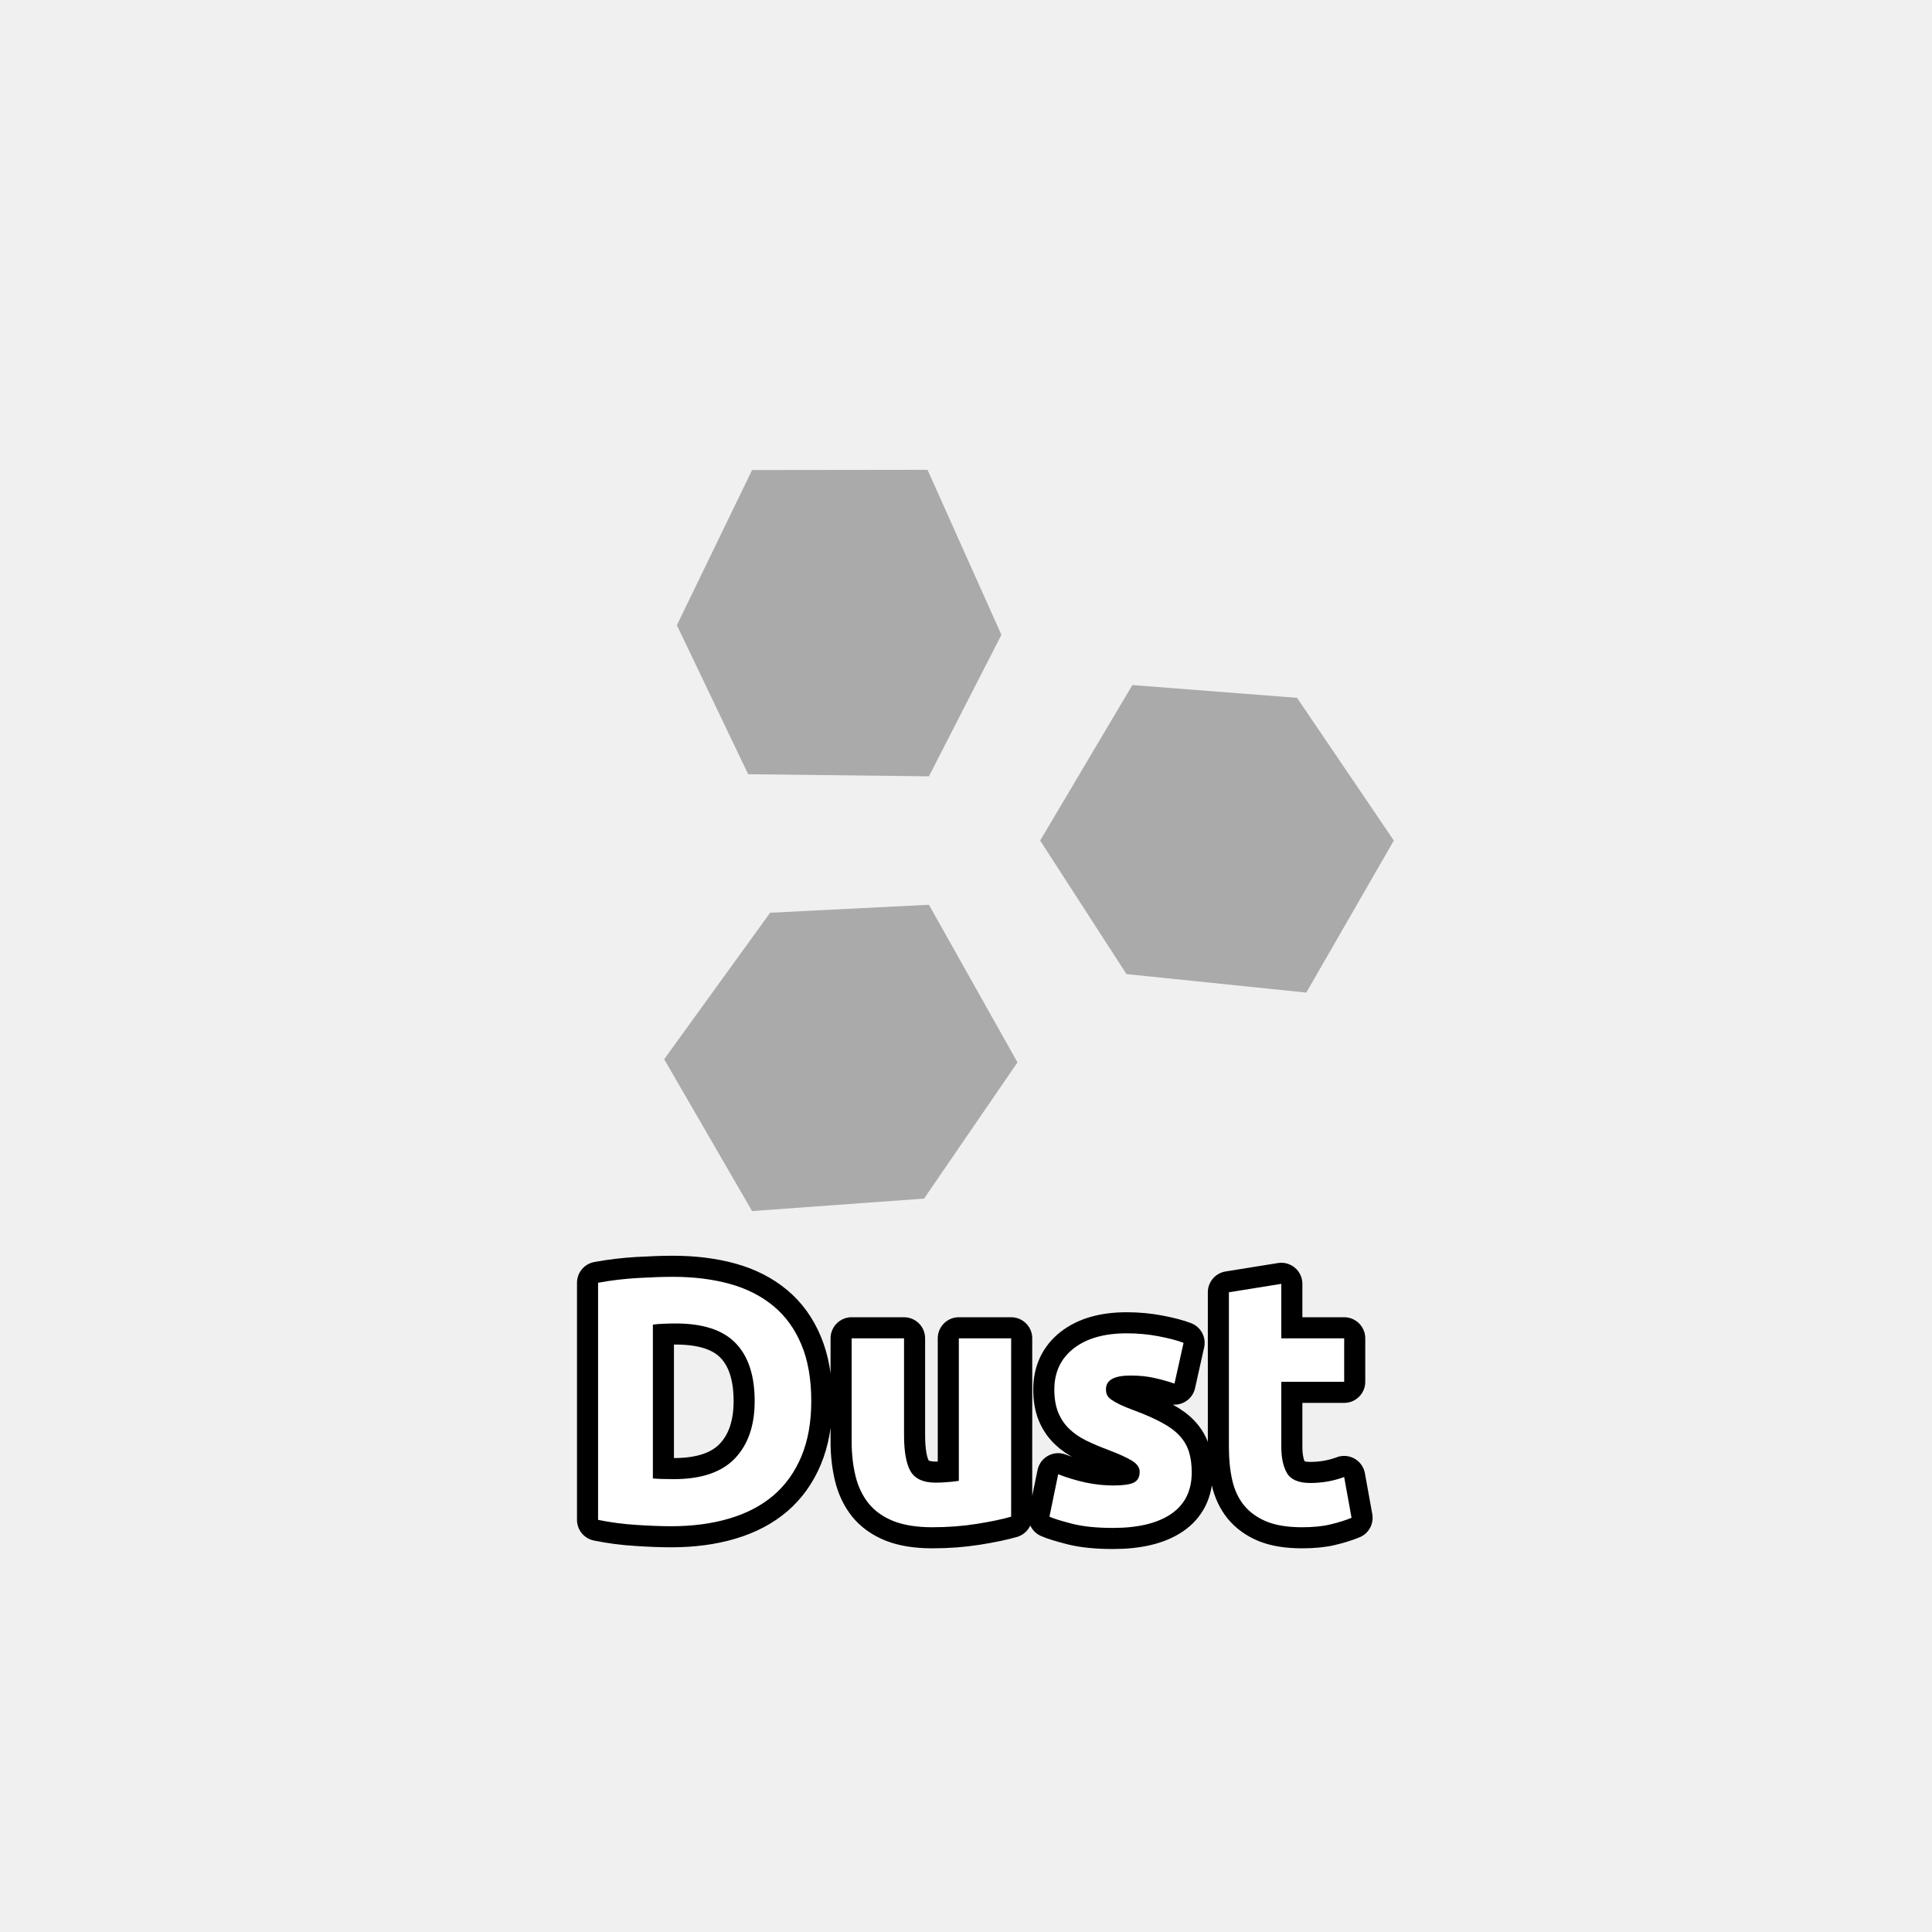
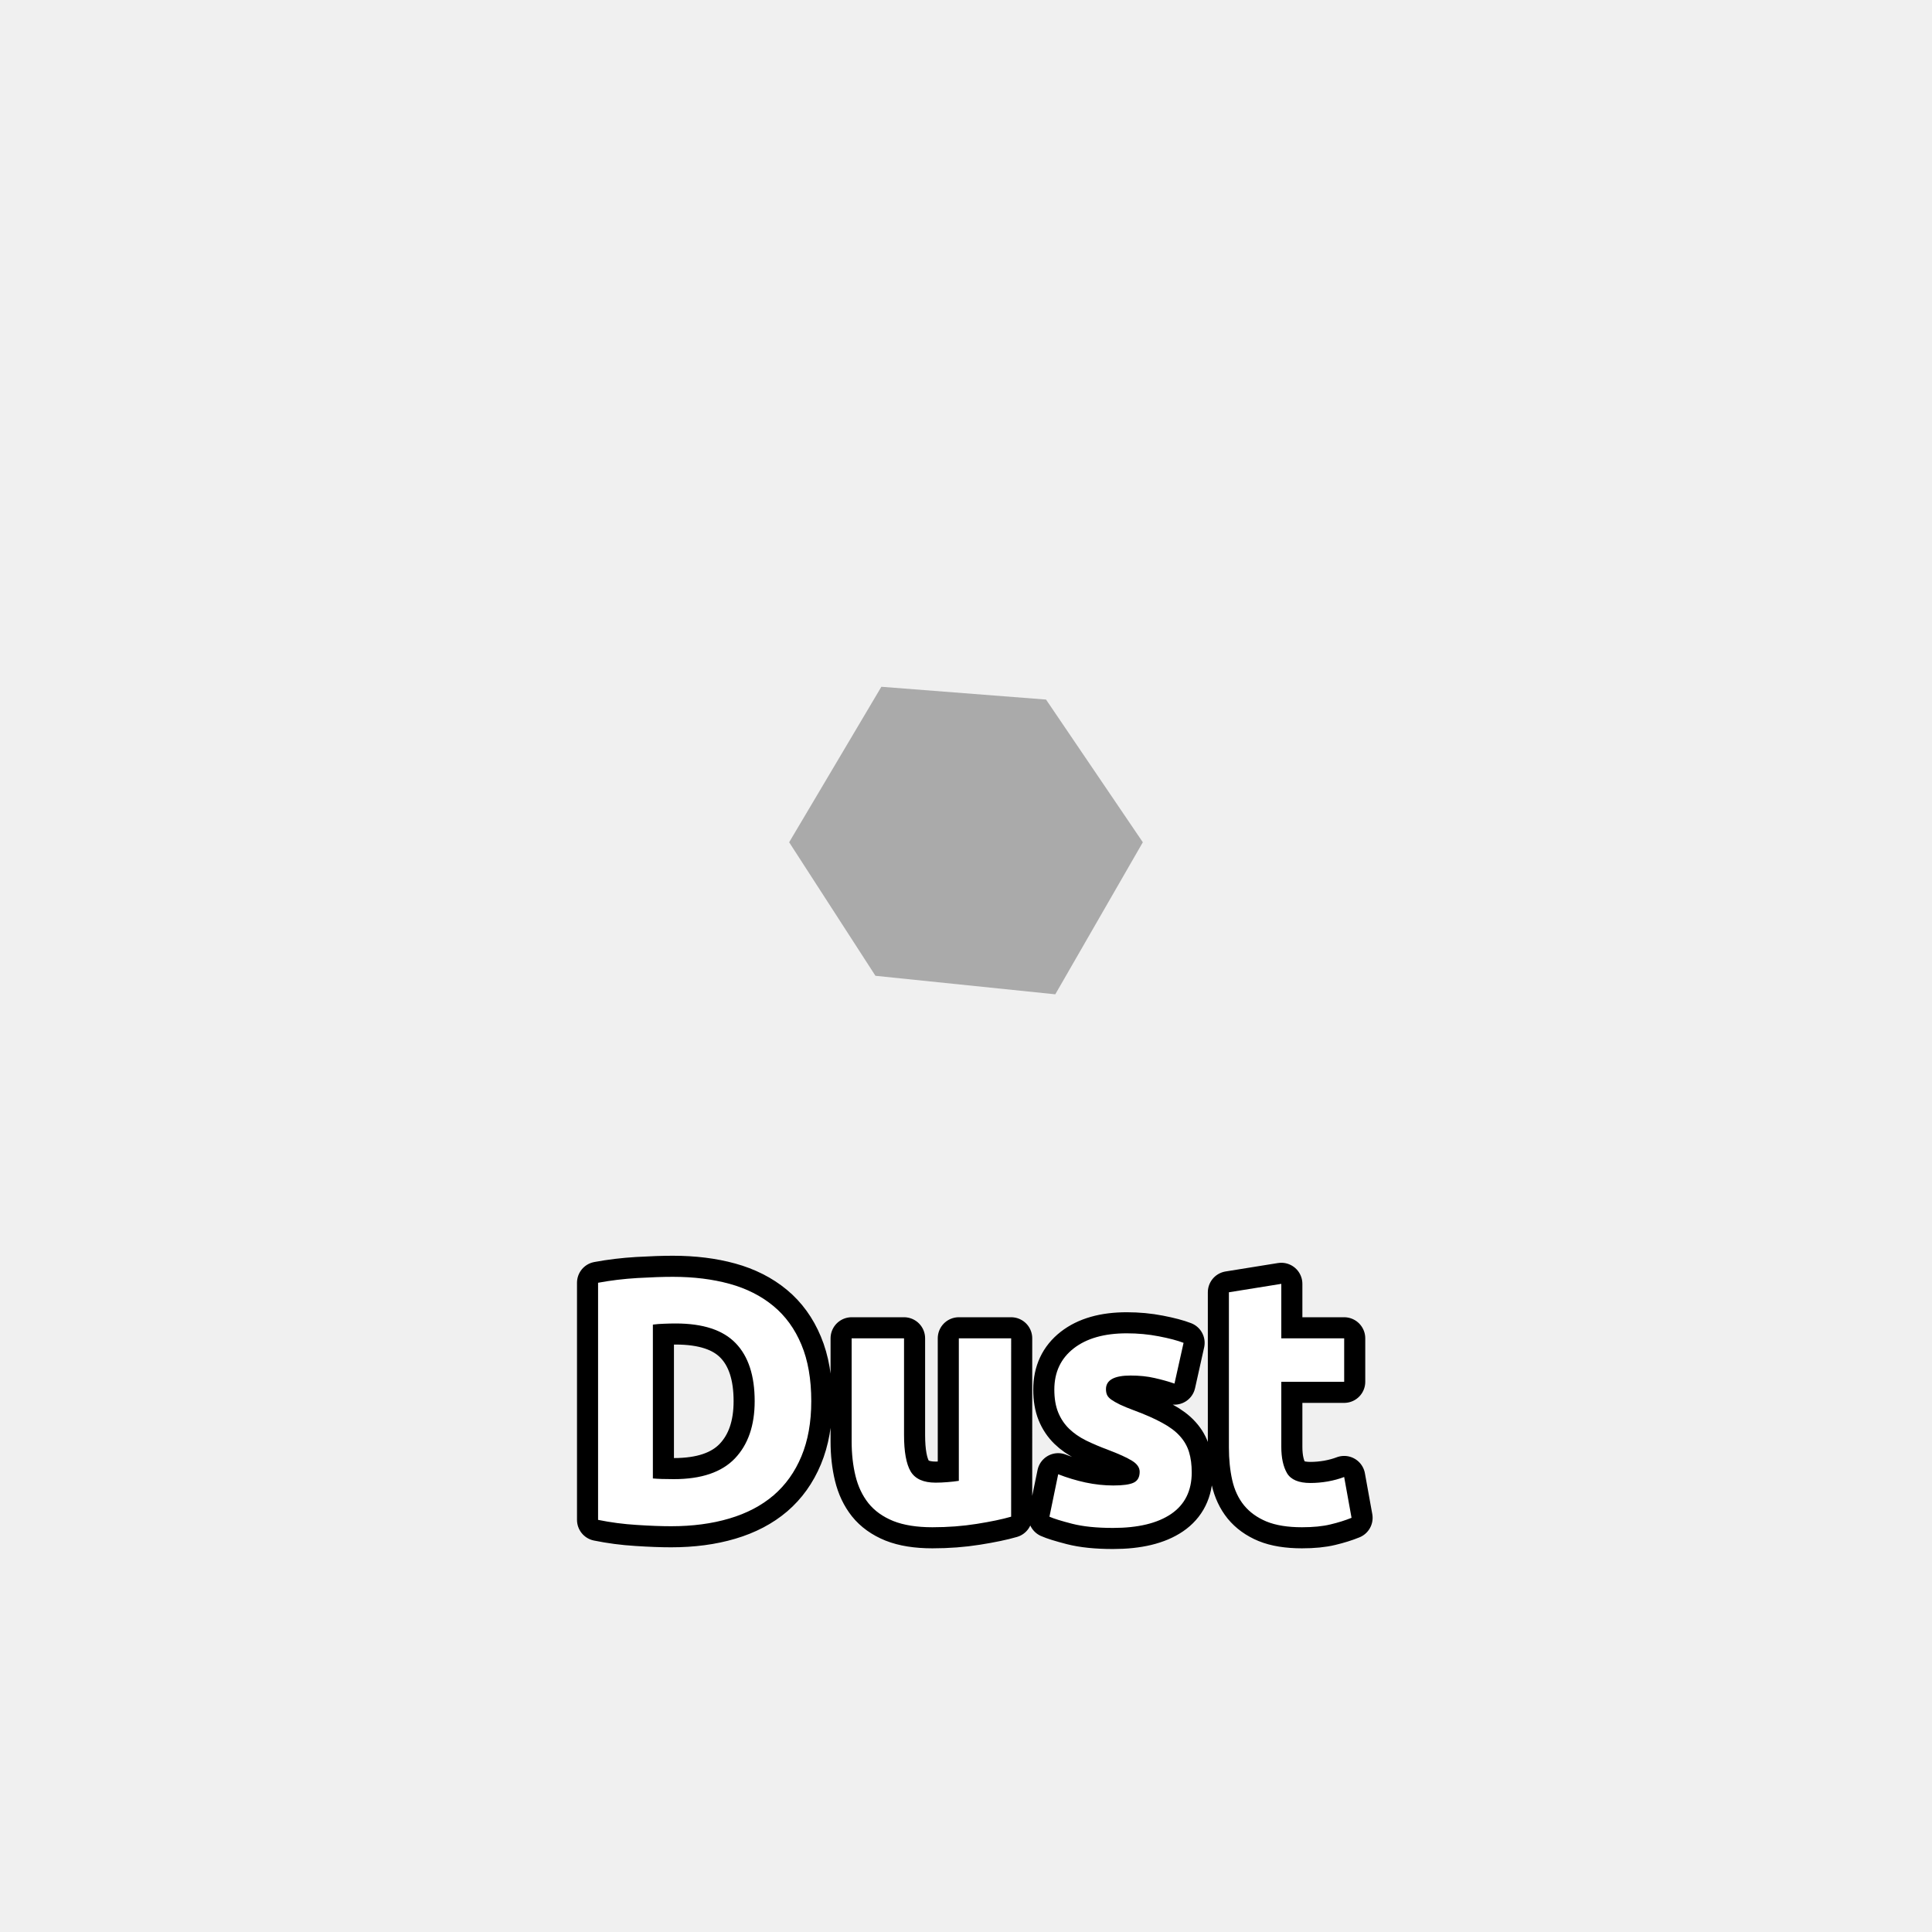
<svg xmlns="http://www.w3.org/2000/svg" viewBox="0 0 110 110">
-   <path fill="#666" fill-opacity=".498" d="m79.359 47.857-4.984 8.657-10.24-1.054-4.913-7.603 5.25-8.853 9.376.728z" />
-   <path fill="#666" fill-opacity=".498" d="m42.82 68.953-5.005-8.645 6.033-8.341 9.041-.454 5.042 8.974-5.318 7.756z" />
-   <path fill="#666" fill-opacity=".498" d="m42.82 26.762 9.99-.013 4.207 9.395-4.128 8.057-10.292-.12-4.058-8.484z" />
+   <path fill="#666" fill-opacity=".498" d="m79.359 47.857-4.984 8.657-10.24-1.054-4.913-7.603 5.25-8.853 9.376.728z" transform="translate(-14.291 0.098)" />
  <path fill="none" stroke="#000" stroke-linecap="round" stroke-linejoin="round" stroke-width="2.4" d="M37.172 84.177q.22.02.507.029.289.01.689.01 2.344 0 3.472-1.177 1.128-1.182 1.128-3.262 0-2.182-1.08-3.3-1.079-1.124-3.417-1.124-.323 0-.665.015-.336.01-.634.049zm9.018-4.4q0 1.797-.561 3.14-.557 1.338-1.587 2.222-1.03.879-2.515 1.318-1.48.44-3.315.44-.84 0-1.963-.074-1.118-.068-2.197-.288v-13.5q1.079-.201 2.246-.27 1.172-.068 2.011-.068 1.783 0 3.233.4t2.49 1.26 1.597 2.203q.561 1.337.561 3.217m11.38 6.577q-.76.22-1.962.41-1.196.191-2.52.191-1.337 0-2.231-.356-.889-.362-1.411-1.011-.518-.654-.737-1.553-.22-.898-.22-1.977v-5.86h2.983v5.498q0 1.44.376 2.08.381.64 1.421.64.322 0 .679-.03.361-.029.644-.073v-8.115h2.979zm5.819-1.777q.82 0 1.157-.161.342-.161.342-.62 0-.361-.44-.63-.439-.269-1.337-.61-.699-.26-1.27-.538-.571-.283-.972-.673-.4-.391-.62-.928-.22-.542-.22-1.299 0-1.484 1.1-2.344 1.103-.86 3.022-.86.957 0 1.836.172.883.17 1.4.37l-.517 2.32q-.522-.18-1.132-.317-.606-.142-1.368-.142-1.401 0-1.401.777 0 .18.059.322.063.142.244.273.18.127.488.279.308.146.791.327.977.361 1.616.713.645.346 1.011.757.371.41.522.913.152.498.152 1.157 0 1.562-1.172 2.363-1.172.796-3.31.796-1.402 0-2.335-.24-.927-.239-1.284-.4l.498-2.417q.762.298 1.558.47.8.17 1.582.17m6.58-11 2.983-.48v3.101h3.58v2.476h-3.58v3.7q0 .943.327 1.505.332.556 1.333.556.479 0 .987-.087.512-.093.932-.254l.42 2.324q-.542.22-1.201.376-.66.161-1.621.161-1.22 0-2.022-.327-.795-.332-1.279-.923-.478-.59-.669-1.43-.19-.84-.19-1.861z" />
  <path fill="#fff" d="M37.172 84.177q.22.02.507.029.289.01.689.01 2.344 0 3.472-1.177 1.128-1.182 1.128-3.262 0-2.182-1.08-3.3-1.079-1.124-3.417-1.124-.323 0-.665.015-.336.01-.634.049zm9.018-4.4q0 1.797-.561 3.14-.557 1.338-1.587 2.222-1.03.879-2.515 1.318-1.48.44-3.315.44-.84 0-1.963-.074-1.118-.068-2.197-.288v-13.5q1.079-.201 2.246-.27 1.172-.068 2.011-.068 1.783 0 3.233.4t2.49 1.26 1.597 2.203q.561 1.337.561 3.217m11.38 6.577q-.76.22-1.962.41-1.196.191-2.52.191-1.337 0-2.231-.356-.889-.362-1.411-1.011-.518-.654-.737-1.553-.22-.898-.22-1.977v-5.86h2.983v5.498q0 1.44.376 2.08.381.64 1.421.64.322 0 .679-.03.361-.029.644-.073v-8.115h2.979zm5.819-1.777q.82 0 1.157-.161.342-.161.342-.62 0-.361-.44-.63-.439-.269-1.337-.61-.699-.26-1.27-.538-.571-.283-.972-.673-.4-.391-.62-.928-.22-.542-.22-1.299 0-1.484 1.1-2.344 1.103-.86 3.022-.86.957 0 1.836.172.883.17 1.4.37l-.517 2.32q-.522-.18-1.132-.317-.606-.142-1.368-.142-1.401 0-1.401.777 0 .18.059.322.063.142.244.273.18.127.488.279.308.146.791.327.977.361 1.616.713.645.346 1.011.757.371.41.522.913.152.498.152 1.157 0 1.562-1.172 2.363-1.172.796-3.31.796-1.402 0-2.335-.24-.927-.239-1.284-.4l.498-2.417q.762.298 1.558.47.8.17 1.582.17m6.58-11 2.983-.48v3.101h3.58v2.476h-3.58v3.7q0 .943.327 1.505.332.556 1.333.556.479 0 .987-.087.512-.093.932-.254l.42 2.324q-.542.22-1.201.376-.66.161-1.621.161-1.22 0-2.022-.327-.795-.332-1.279-.923-.478-.59-.669-1.43-.19-.84-.19-1.861z" />
</svg>
